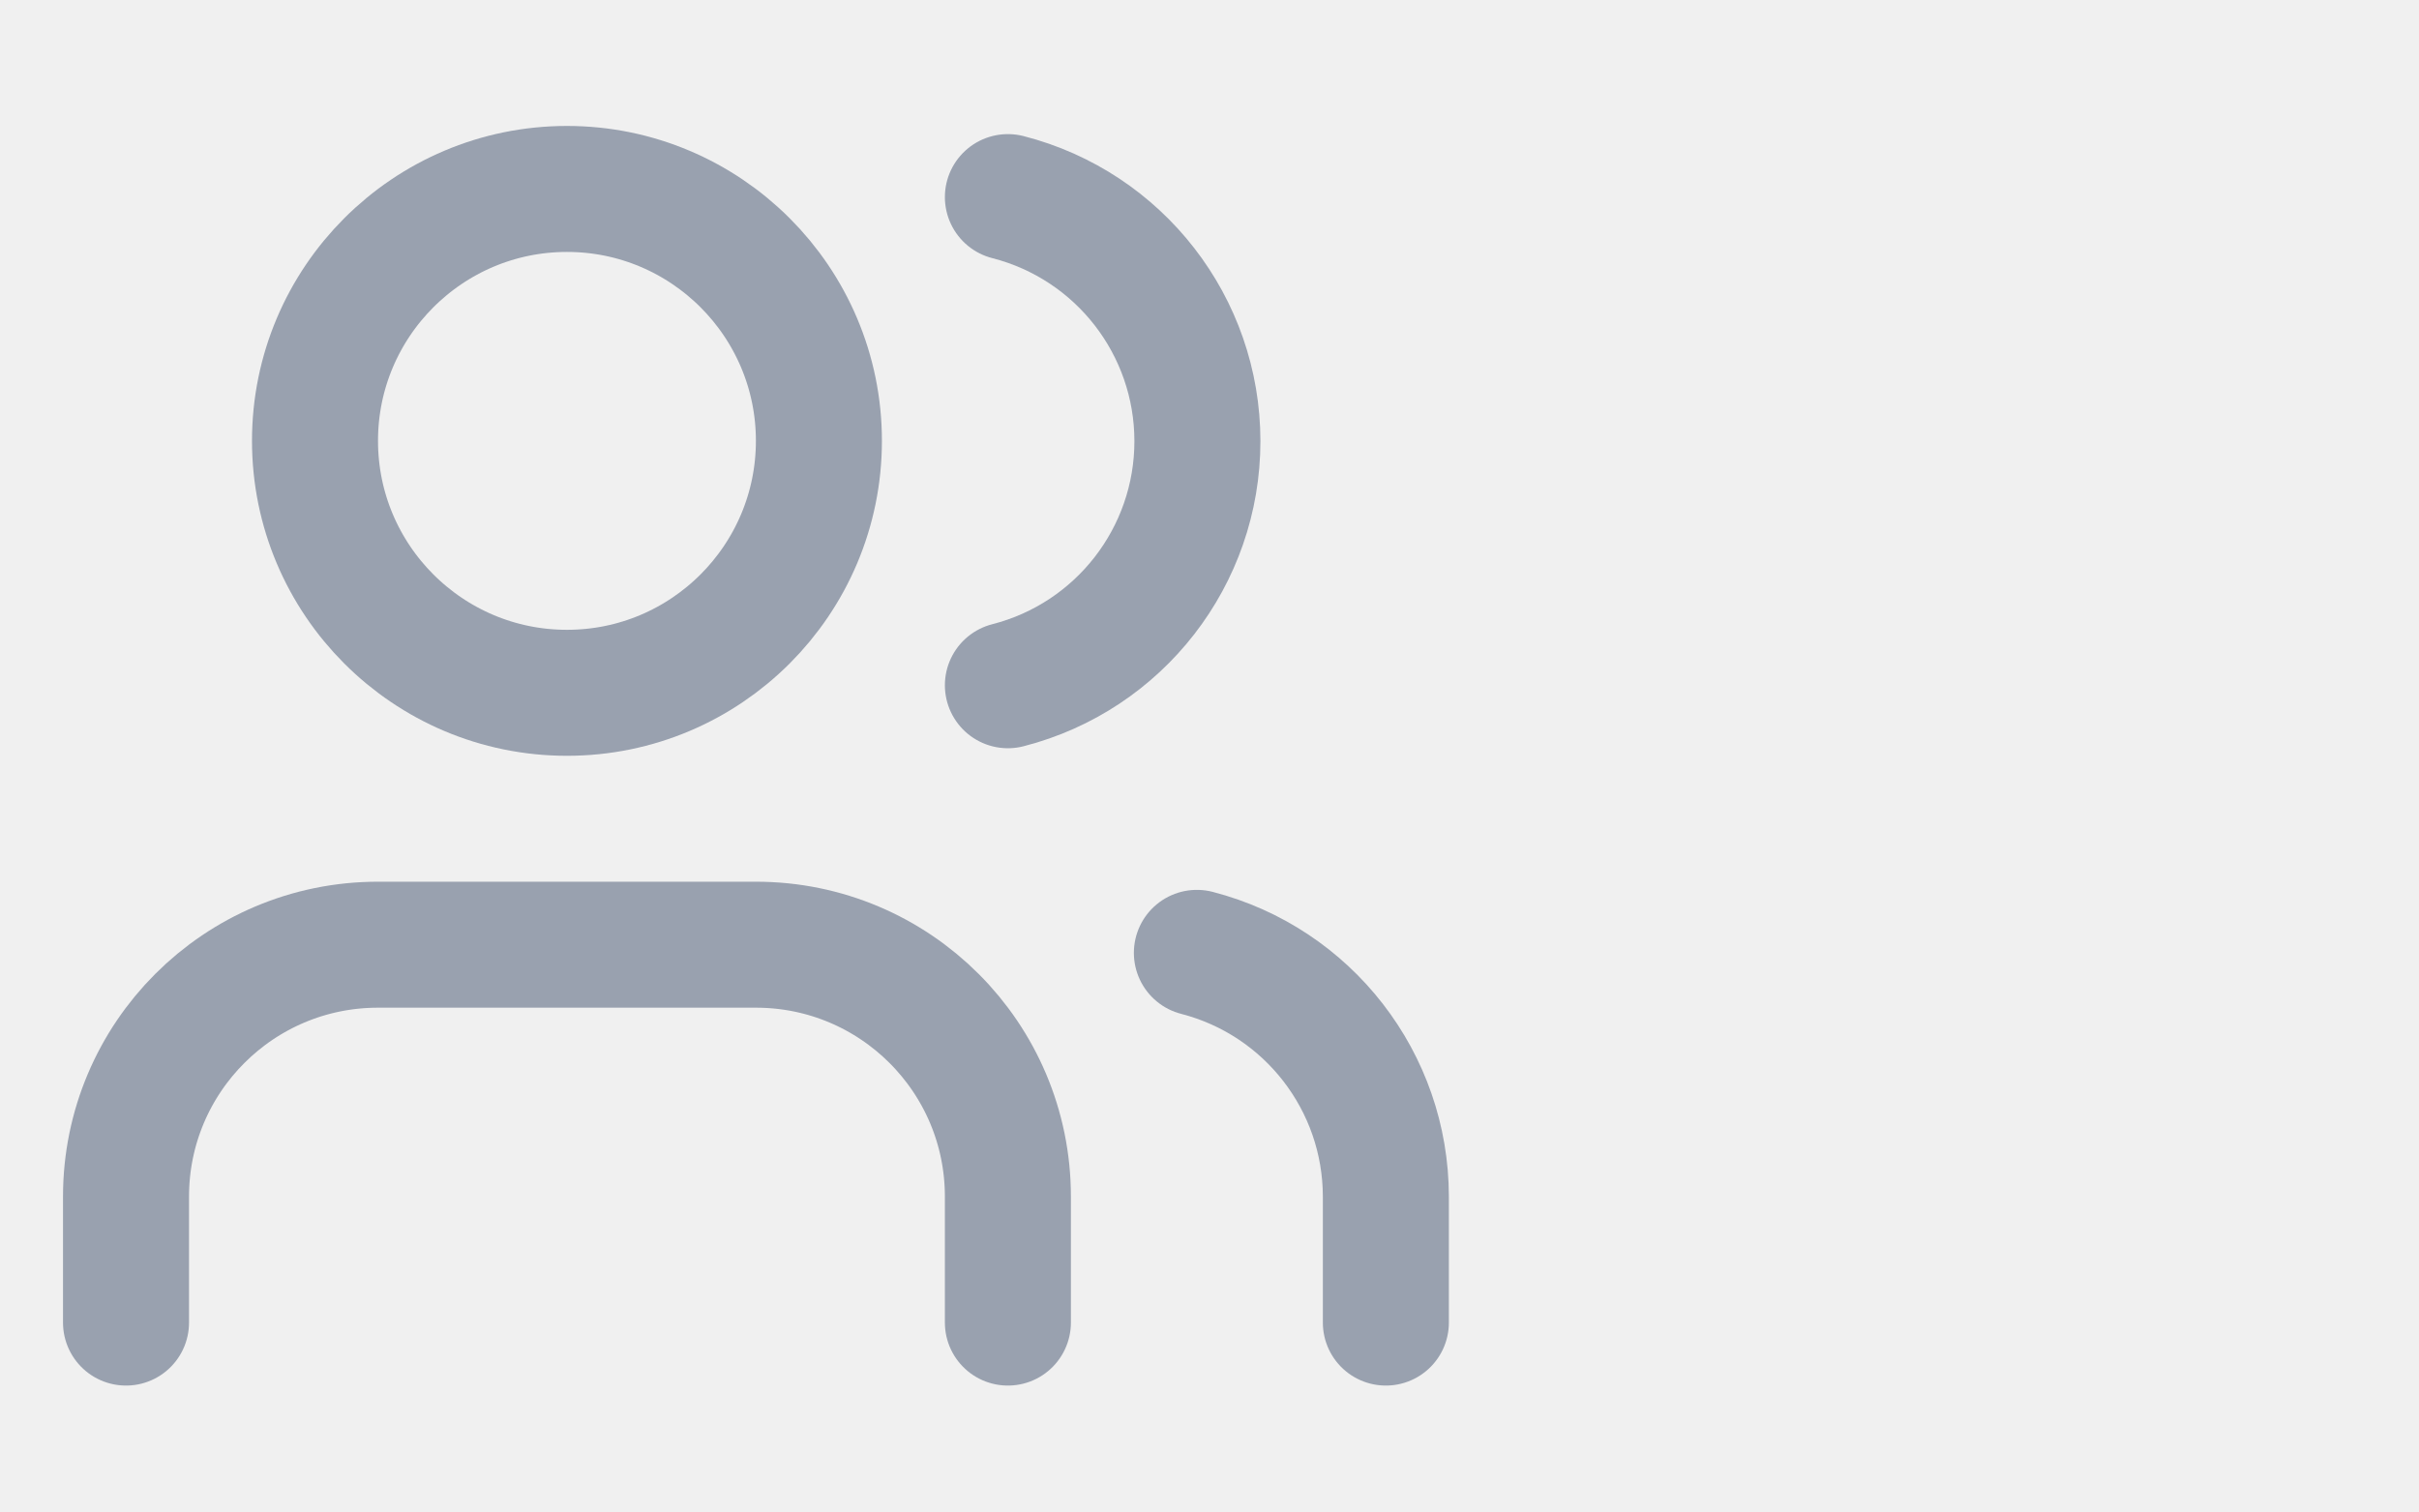
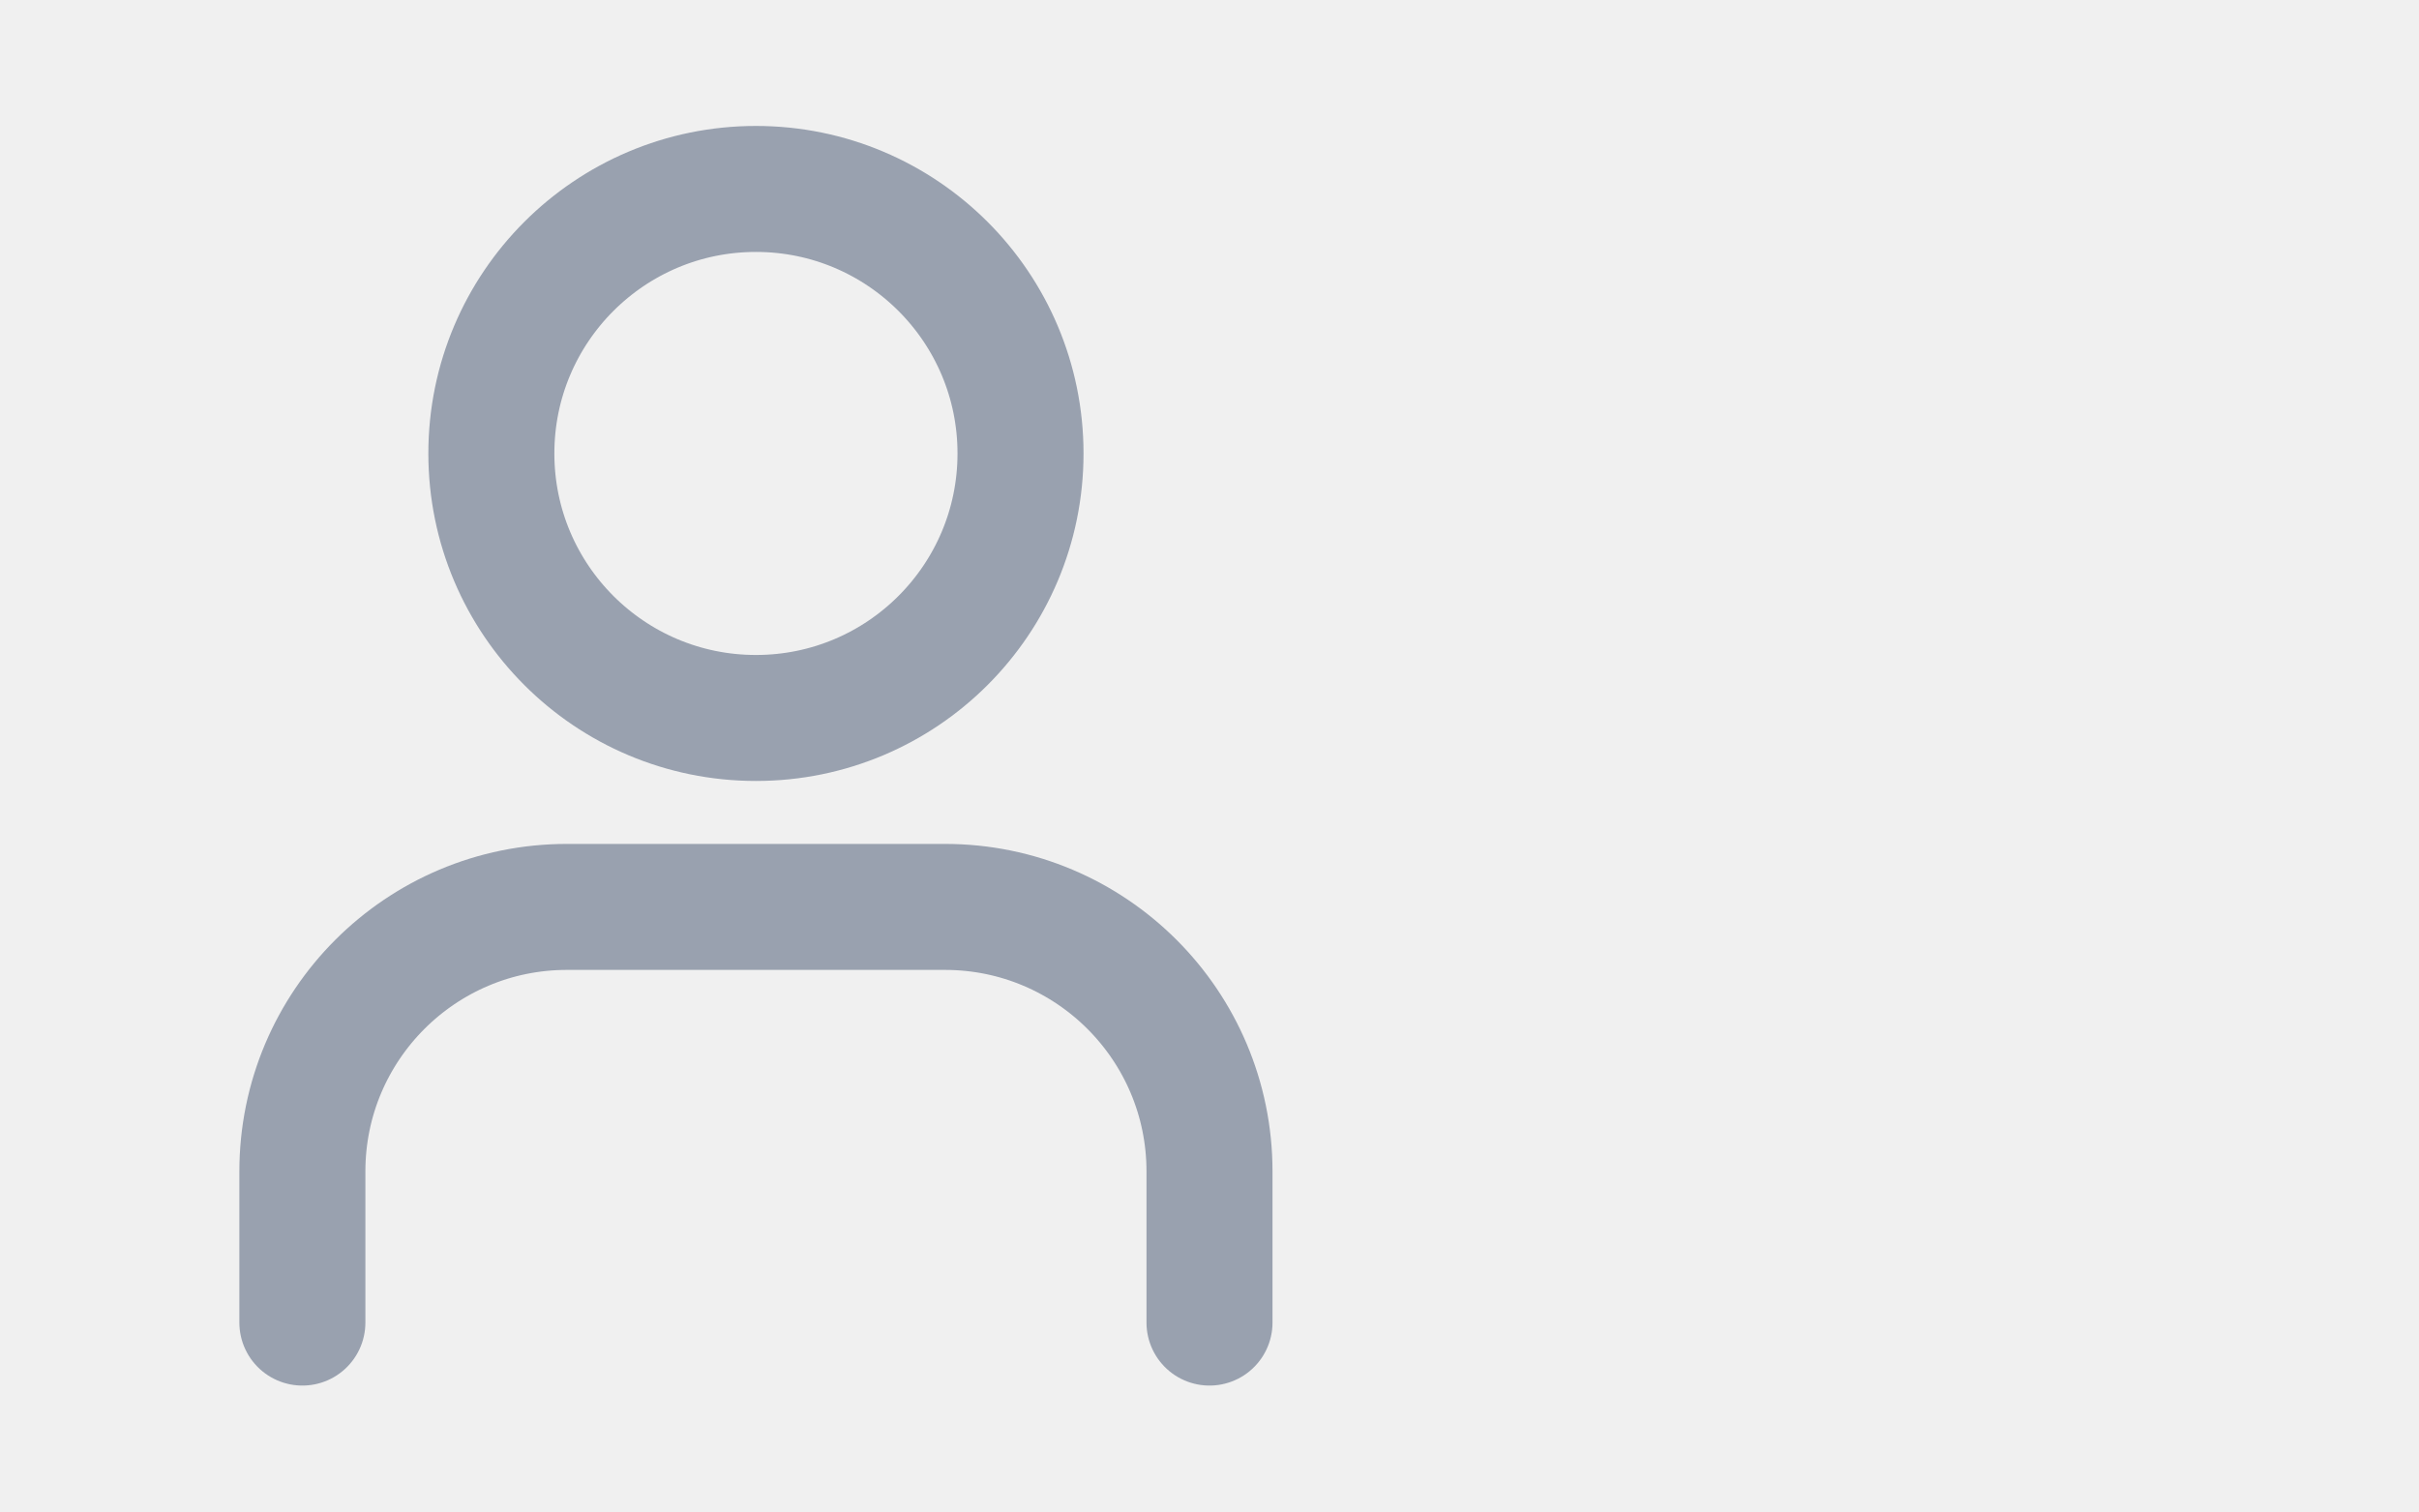
<svg xmlns="http://www.w3.org/2000/svg" width="32" height="20" viewBox="0 0 32 20" fill="none">
-   <g clip-path="url(#clip0_3_723)">
-     <path d="M13.333 17.5V15.833C13.333 13.992 11.841 12.5 10 12.5H5C3.159 12.5 1.667 13.992 1.667 15.833V17.5" stroke="#99A1AF" stroke-width="1.667" stroke-linecap="round" stroke-linejoin="round" />
-     <path d="M4.167 5.833C4.167 7.673 5.66 9.167 7.5 9.167C9.34 9.167 10.833 7.673 10.833 5.833C10.833 3.994 9.34 2.5 7.5 2.5C5.66 2.5 4.167 3.994 4.167 5.833V5.833" stroke="#99A1AF" stroke-width="1.667" stroke-linecap="round" stroke-linejoin="round" />
-     <path d="M18.333 17.5V15.833C18.332 14.314 17.304 12.988 15.833 12.608" stroke="#99A1AF" stroke-width="1.667" stroke-linecap="round" stroke-linejoin="round" />
-     <path d="M13.333 2.608C14.808 2.986 15.84 4.315 15.84 5.838C15.84 7.36 14.808 8.689 13.333 9.067" stroke="#99A1AF" stroke-width="1.667" stroke-linecap="round" stroke-linejoin="round" />
+   <g clip-path="url(#clip0_pacientes)">
+     <circle cx="10" cy="6" r="3.5" stroke="#99A1AF" stroke-width="1.667" stroke-linecap="round" stroke-linejoin="round" />
+     <path d="M4 17.5V15.5C4 13.567 5.567 12 7.5 12H12.5C14.433 12 16 13.567 16 15.5V17.5" stroke="#99A1AF" stroke-width="1.667" stroke-linecap="round" stroke-linejoin="round" />
  </g>
  <defs>
-     <clipPath id="clip0_3_723">
+     <clipPath id="clip0_pacientes">
      <rect width="20" height="20" fill="white" />
    </clipPath>
  </defs>
</svg>
